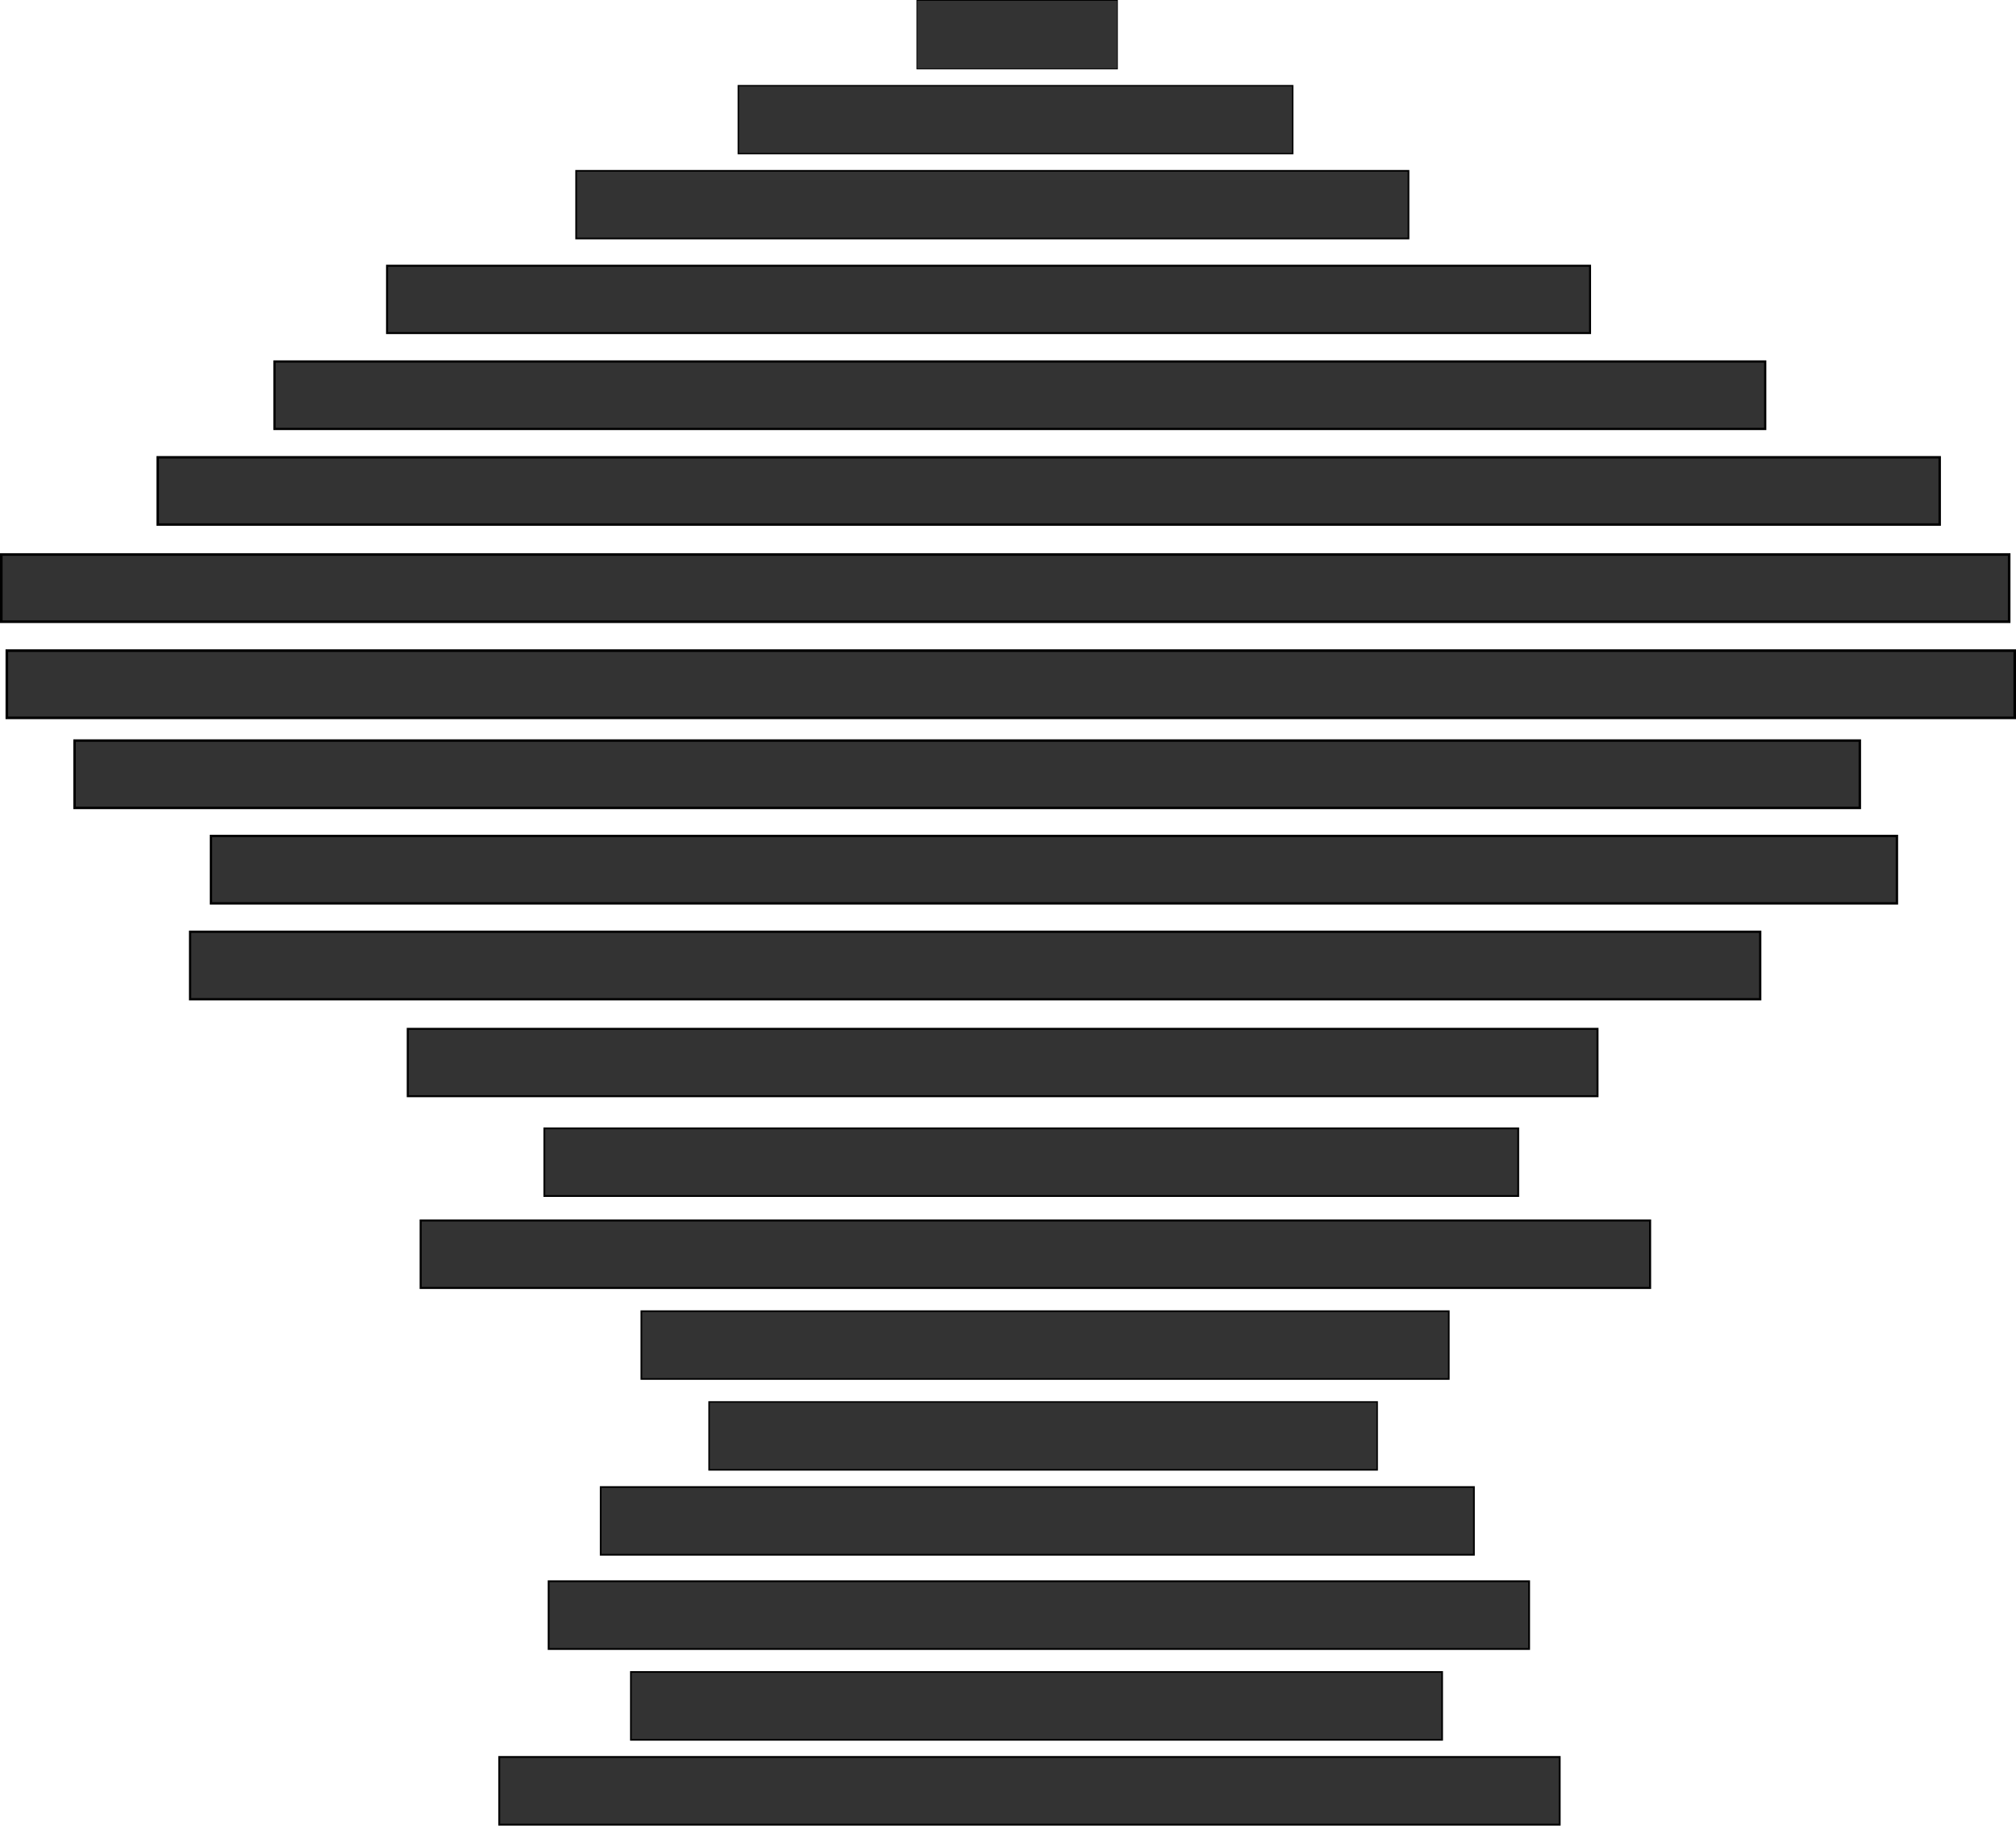
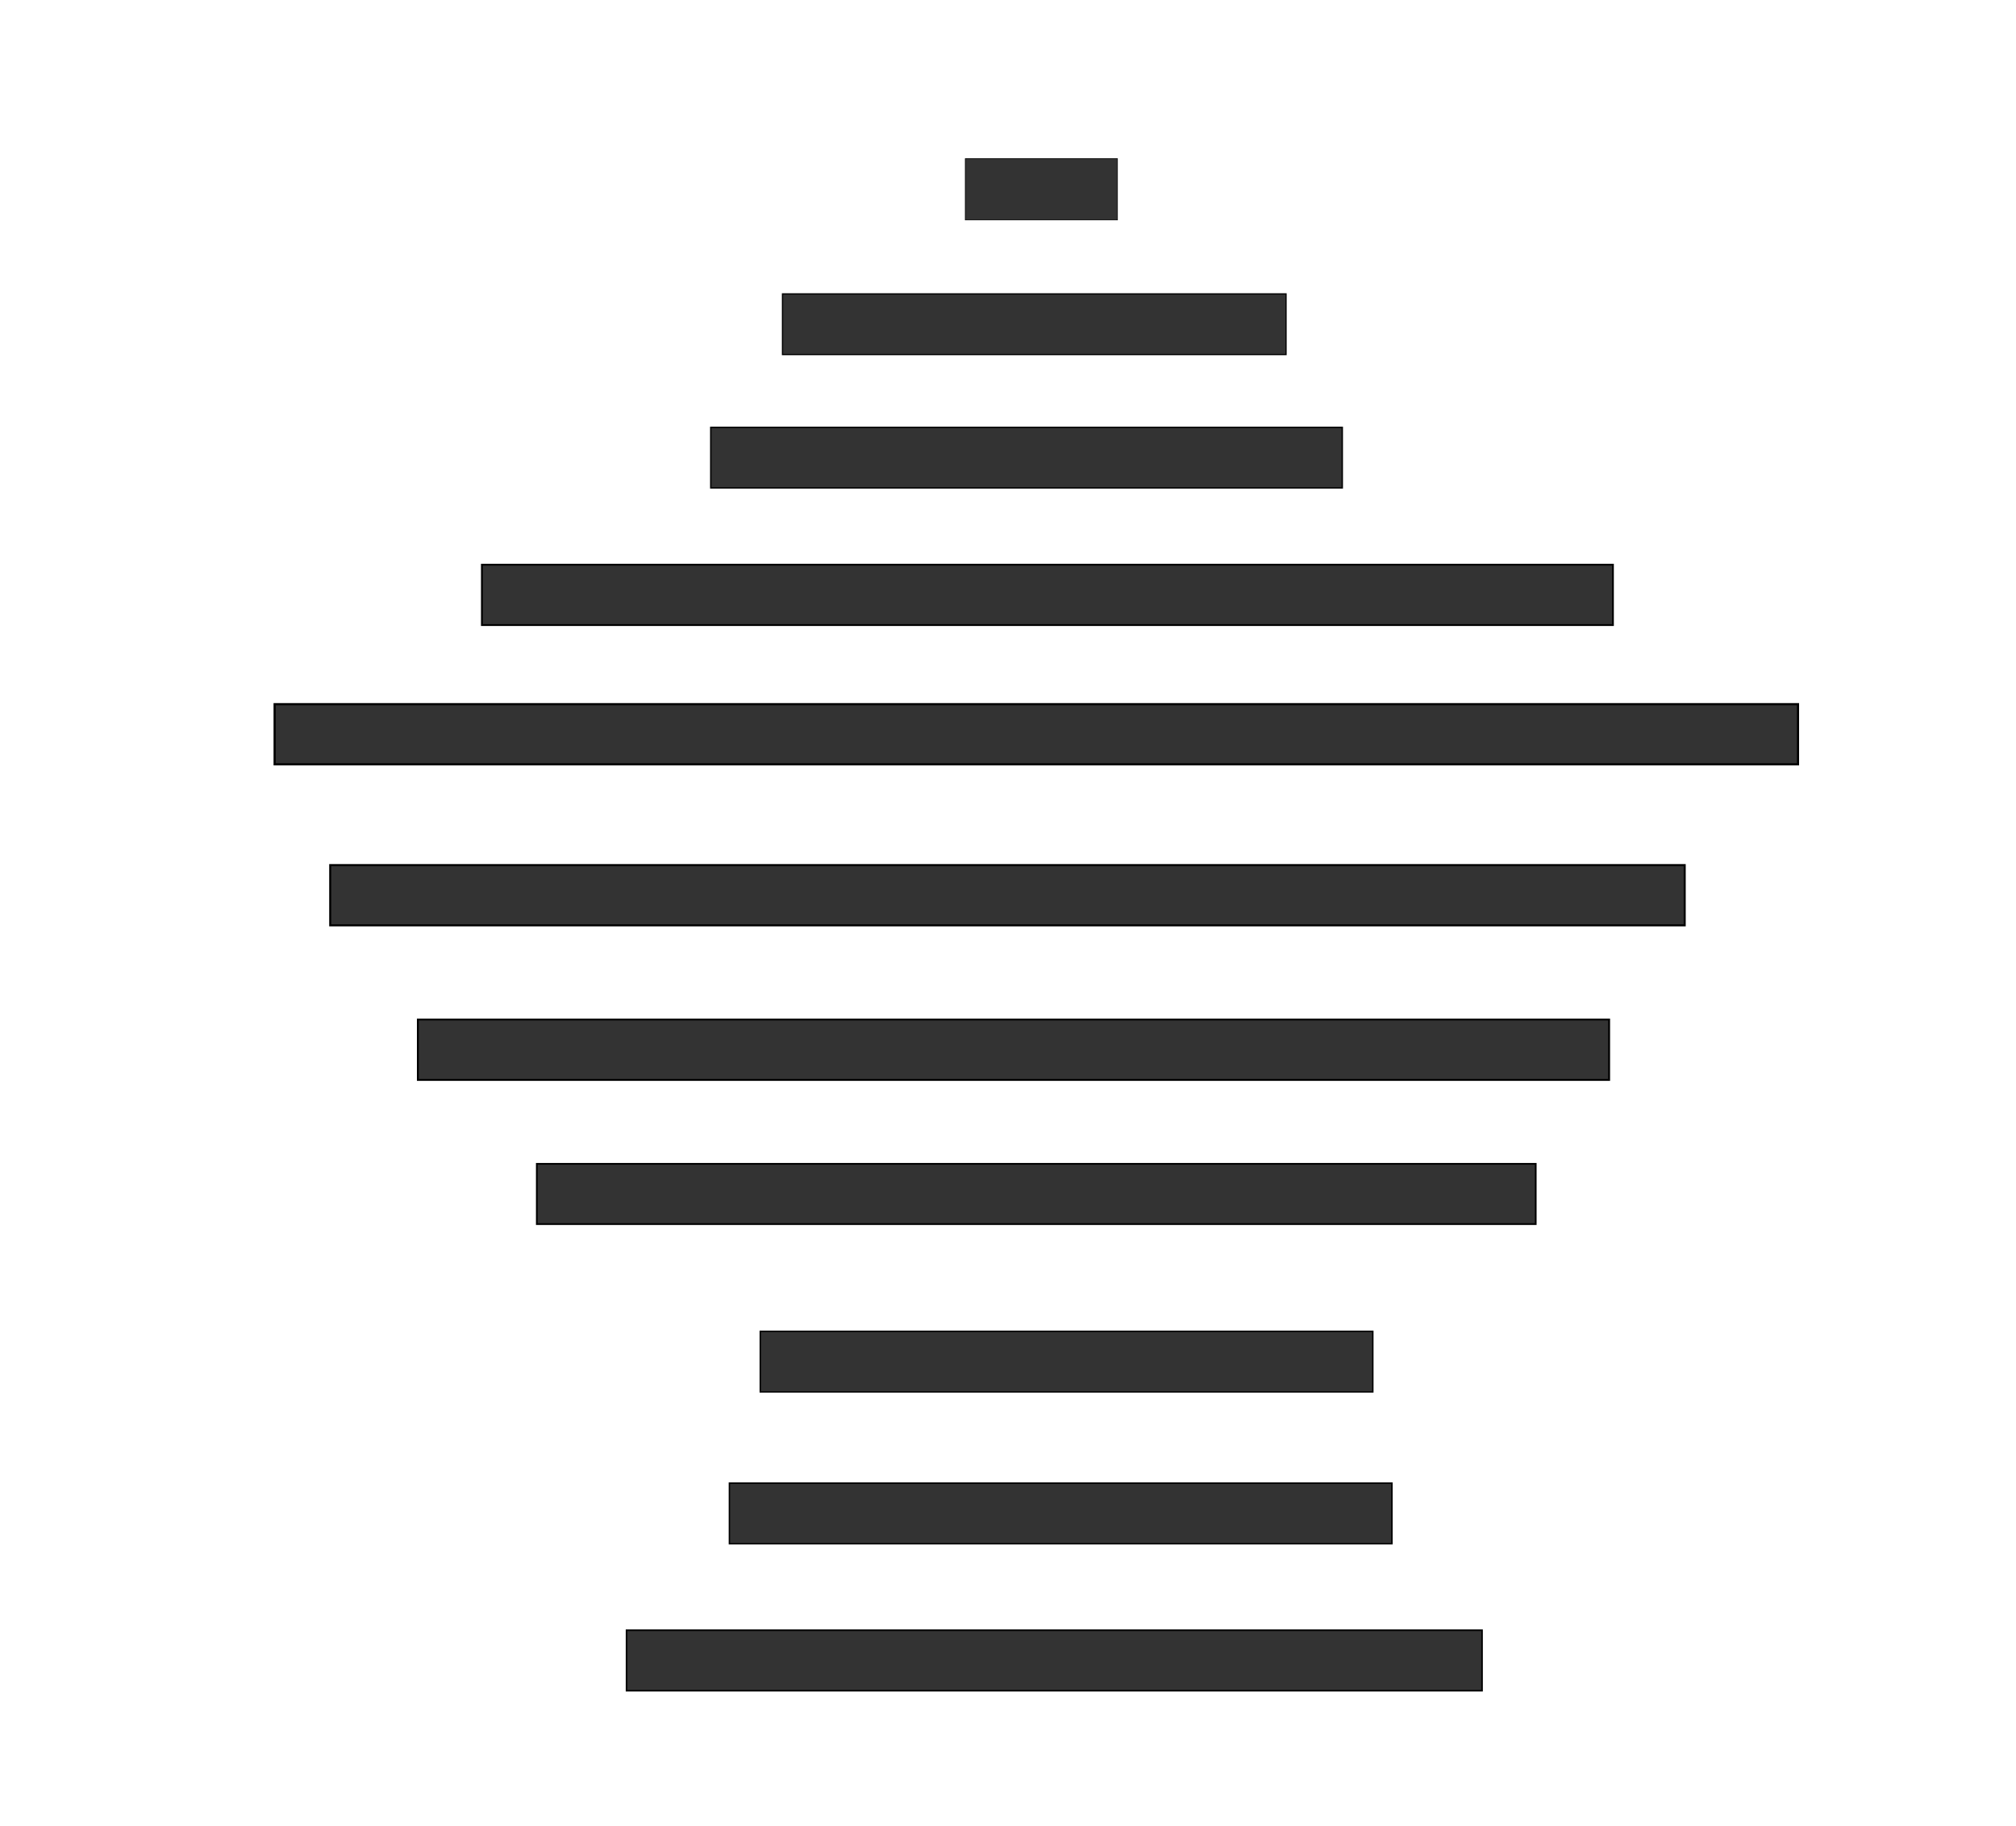
<svg xmlns="http://www.w3.org/2000/svg" width="694.797" height="629.076" id="svg2" version="1.1">
  <defs id="defs4" />
  <g id="layer1" transform="translate(-28.91572,-210.0997)">
-     <rect style="fill:#333333;fill-rule:evenodd;stroke:#000000;stroke-width:0.842px;stroke-linecap:butt;stroke-linejoin:miter;stroke-opacity:1" id="rect2985" width="615.277" height="23.211" x="54.613" y="465.285" />
-     <rect style="fill:#333333;fill-rule:evenodd;stroke:#000000;stroke-width:0.819px;stroke-linecap:butt;stroke-linejoin:miter;stroke-opacity:1" id="rect2985-1" width="581.052" height="23.233" x="101.622" y="498.157" />
-     <rect style="fill:#333333;fill-rule:evenodd;stroke:#000000;stroke-width:0.791px;stroke-linecap:butt;stroke-linejoin:miter;stroke-opacity:1" id="rect2985-7" width="541.123" height="23.26" x="94.433" y="531.165" />
-     <rect style="fill:#333333;fill-rule:evenodd;stroke:#000000;stroke-width:0.688px;stroke-linecap:butt;stroke-linejoin:miter;stroke-opacity:1" id="rect2985-4" width="410.043" height="23.209" x="169.442" y="564.622" />
-     <rect style="fill:#333333;fill-rule:evenodd;stroke:#000000;stroke-width:0.624px;stroke-linecap:butt;stroke-linejoin:miter;stroke-opacity:1" id="rect2985-0" width="335.646" height="23.307" x="216.514" y="598.915" />
-     <rect style="fill:#333333;fill-rule:evenodd;stroke:#000000;stroke-width:0.691px;stroke-linecap:butt;stroke-linejoin:miter;stroke-opacity:1" id="rect2985-9" width="414.606" height="23.205" x="162.309" y="301.666" />
-     <rect style="fill:#333333;fill-rule:evenodd;stroke:#000000;stroke-width:0.77px;stroke-linecap:butt;stroke-linejoin:miter;stroke-opacity:1" id="rect2985-1-4" width="513.755" height="23.248" x="123.523" y="334.66" />
-     <rect style="fill:#333333;fill-rule:evenodd;stroke:#000000;stroke-width:0.841px;stroke-linecap:butt;stroke-linejoin:miter;stroke-opacity:1" id="rect2985-7-8" width="614.146" height="23.181" x="83.269" y="367.671" />
-     <rect style="fill:#333333;fill-rule:evenodd;stroke:#000000;stroke-width:0.892px;stroke-linecap:butt;stroke-linejoin:miter;stroke-opacity:1" id="rect2985-4-8" width="691.995" height="23.162" x="29.362" y="401.17" />
-     <rect style="fill:#333333;fill-rule:evenodd;stroke:#000000;stroke-width:0.892px;stroke-linecap:butt;stroke-linejoin:miter;stroke-opacity:1" id="rect2985-0-2" width="691.995" height="23.162" x="31.271" y="434.297" />
-     <rect style="fill:#333333;fill-rule:evenodd;stroke:#000000;stroke-width:0.576px;stroke-linecap:butt;stroke-linejoin:miter;stroke-opacity:1" id="rect2985-0-4" width="286.862" height="23.313" x="227.48" y="268.964" />
-     <rect style="fill:#333333;fill-rule:evenodd;stroke:#000000;stroke-width:0.471px;stroke-linecap:butt;stroke-linejoin:miter;stroke-opacity:1" id="rect2985-0-5" width="191.074" height="23.412" x="283.365" y="239.622" />
-     <rect style="fill:#333333;fill-rule:evenodd;stroke:#000000;stroke-width:0.285px;stroke-linecap:butt;stroke-linejoin:miter;stroke-opacity:1" id="rect2985-0-5-5" width="69.114" height="23.588" x="344.916" y="210.242" />
-     <rect style="fill:#333333;fill-rule:evenodd;stroke:#000000;stroke-width:0.7px;stroke-linecap:butt;stroke-linejoin:miter;stroke-opacity:1" id="rect2985-0-1" width="423.722" height="23.241" x="173.891" y="630.662" />
-     <rect style="fill:#333333;fill-rule:evenodd;stroke:#000000;stroke-width:0.568px;stroke-linecap:butt;stroke-linejoin:miter;stroke-opacity:1" id="rect2985-0-1-7" width="278.269" height="23.355" x="249.957" y="661.909" />
-     <rect style="fill:#333333;fill-rule:evenodd;stroke:#000000;stroke-width:0.517px;stroke-linecap:butt;stroke-linejoin:miter;stroke-opacity:1" id="rect2985-0-1-7-1" width="230.238" height="23.399" x="273.305" y="693.19" />
-     <rect style="fill:#333333;fill-rule:evenodd;stroke:#000000;stroke-width:0.591px;stroke-linecap:butt;stroke-linejoin:miter;stroke-opacity:1" id="rect2985-0-1-7-1-1" width="300.952" height="23.335" x="235.944" y="722.506" />
-     <rect style="fill:#333333;fill-rule:evenodd;stroke:#000000;stroke-width:0.626px;stroke-linecap:butt;stroke-linejoin:miter;stroke-opacity:1" id="rect2985-0-1-7-2" width="337.921" height="23.34" x="217.993" y="754.972" />
-     <rect style="fill:#333333;fill-rule:evenodd;stroke:#000000;stroke-width:0.57px;stroke-linecap:butt;stroke-linejoin:miter;stroke-opacity:1" id="rect2985-0-1-7-1-7" width="279.594" height="23.384" x="246.345" y="786.233" />
-     <rect style="fill:#333333;fill-rule:evenodd;stroke:#000000;stroke-width:0.651px;stroke-linecap:butt;stroke-linejoin:miter;stroke-opacity:1" id="rect2985-0-1-7-1-1-6" width="365.467" height="23.32" x="200.976" y="815.53" />
+     <rect style="fill:#333333;fill-rule:evenodd;stroke:#000000;stroke-width:0.694px;stroke-linecap:butt;stroke-linejoin:miter;stroke-opacity:1" id="rect2985" width="466.818" height="20.765" x="142.719" y="508.196" />
+     <rect style="fill:#333333;fill-rule:evenodd;stroke:#000000;stroke-width:0.652px;stroke-linecap:butt;stroke-linejoin:miter;stroke-opacity:1" id="rect2985-7" width="410.557" height="20.809" x="172.931" y="561.411" />
+     <rect style="fill:#333333;fill-rule:evenodd;stroke:#000000;stroke-width:0.635px;stroke-linecap:butt;stroke-linejoin:miter;stroke-opacity:1" id="rect2985-1-4" width="389.793" height="20.798" x="195.002" y="404.687" />
+     <rect style="fill:#333333;fill-rule:evenodd;stroke:#000000;stroke-width:0.735px;stroke-linecap:butt;stroke-linejoin:miter;stroke-opacity:1" id="rect2985-4-8" width="525.025" height="20.721" x="123.561" y="452.744" />
+     <rect style="fill:#333333;fill-rule:evenodd;stroke:#000000;stroke-width:0.475px;stroke-linecap:butt;stroke-linejoin:miter;stroke-opacity:1" id="rect2985-0-4" width="217.646" height="20.856" x="273.875" y="357.358" />
+     <rect style="fill:#333333;fill-rule:evenodd;stroke:#000000;stroke-width:0.235px;stroke-linecap:butt;stroke-linejoin:miter;stroke-opacity:1" id="rect2985-0-5-5" width="52.438" height="21.102" x="361.596" y="264.774" />
+     <rect style="fill:#333333;fill-rule:evenodd;stroke:#000000;stroke-width:0.468px;stroke-linecap:butt;stroke-linejoin:miter;stroke-opacity:1" id="rect2985-0-1-7" width="211.126" height="20.893" x="290.929" y="668.841" />
+     <rect style="fill:#333333;fill-rule:evenodd;stroke:#000000;stroke-width:0.487px;stroke-linecap:butt;stroke-linejoin:miter;stroke-opacity:1" id="rect2985-0-1-7-1-1" width="228.336" height="20.876" x="280.298" y="721.145" />
+     <rect style="fill:#333333;fill-rule:evenodd;stroke:#000000;stroke-width:0.425px;stroke-linecap:butt;stroke-linejoin:miter;stroke-opacity:1" id="rect2985-0-4-1" width="173.542" height="20.906" x="298.598" y="311.37" />
+     <rect style="fill:#333333;fill-rule:evenodd;stroke:#000000;stroke-width:0.596px;stroke-linecap:butt;stroke-linejoin:miter;stroke-opacity:1" id="rect2985-0-0" width="344.265" height="20.769" x="213.926" y="611.136" />
+     <rect style="fill:#333333;fill-rule:evenodd;stroke:#000000;stroke-width:0.553px;stroke-linecap:butt;stroke-linejoin:miter;stroke-opacity:1" id="rect2985-0-1-7-1-7-9" width="294.838" height="20.837" x="244.849" y="771.848" />
  </g>
</svg>
